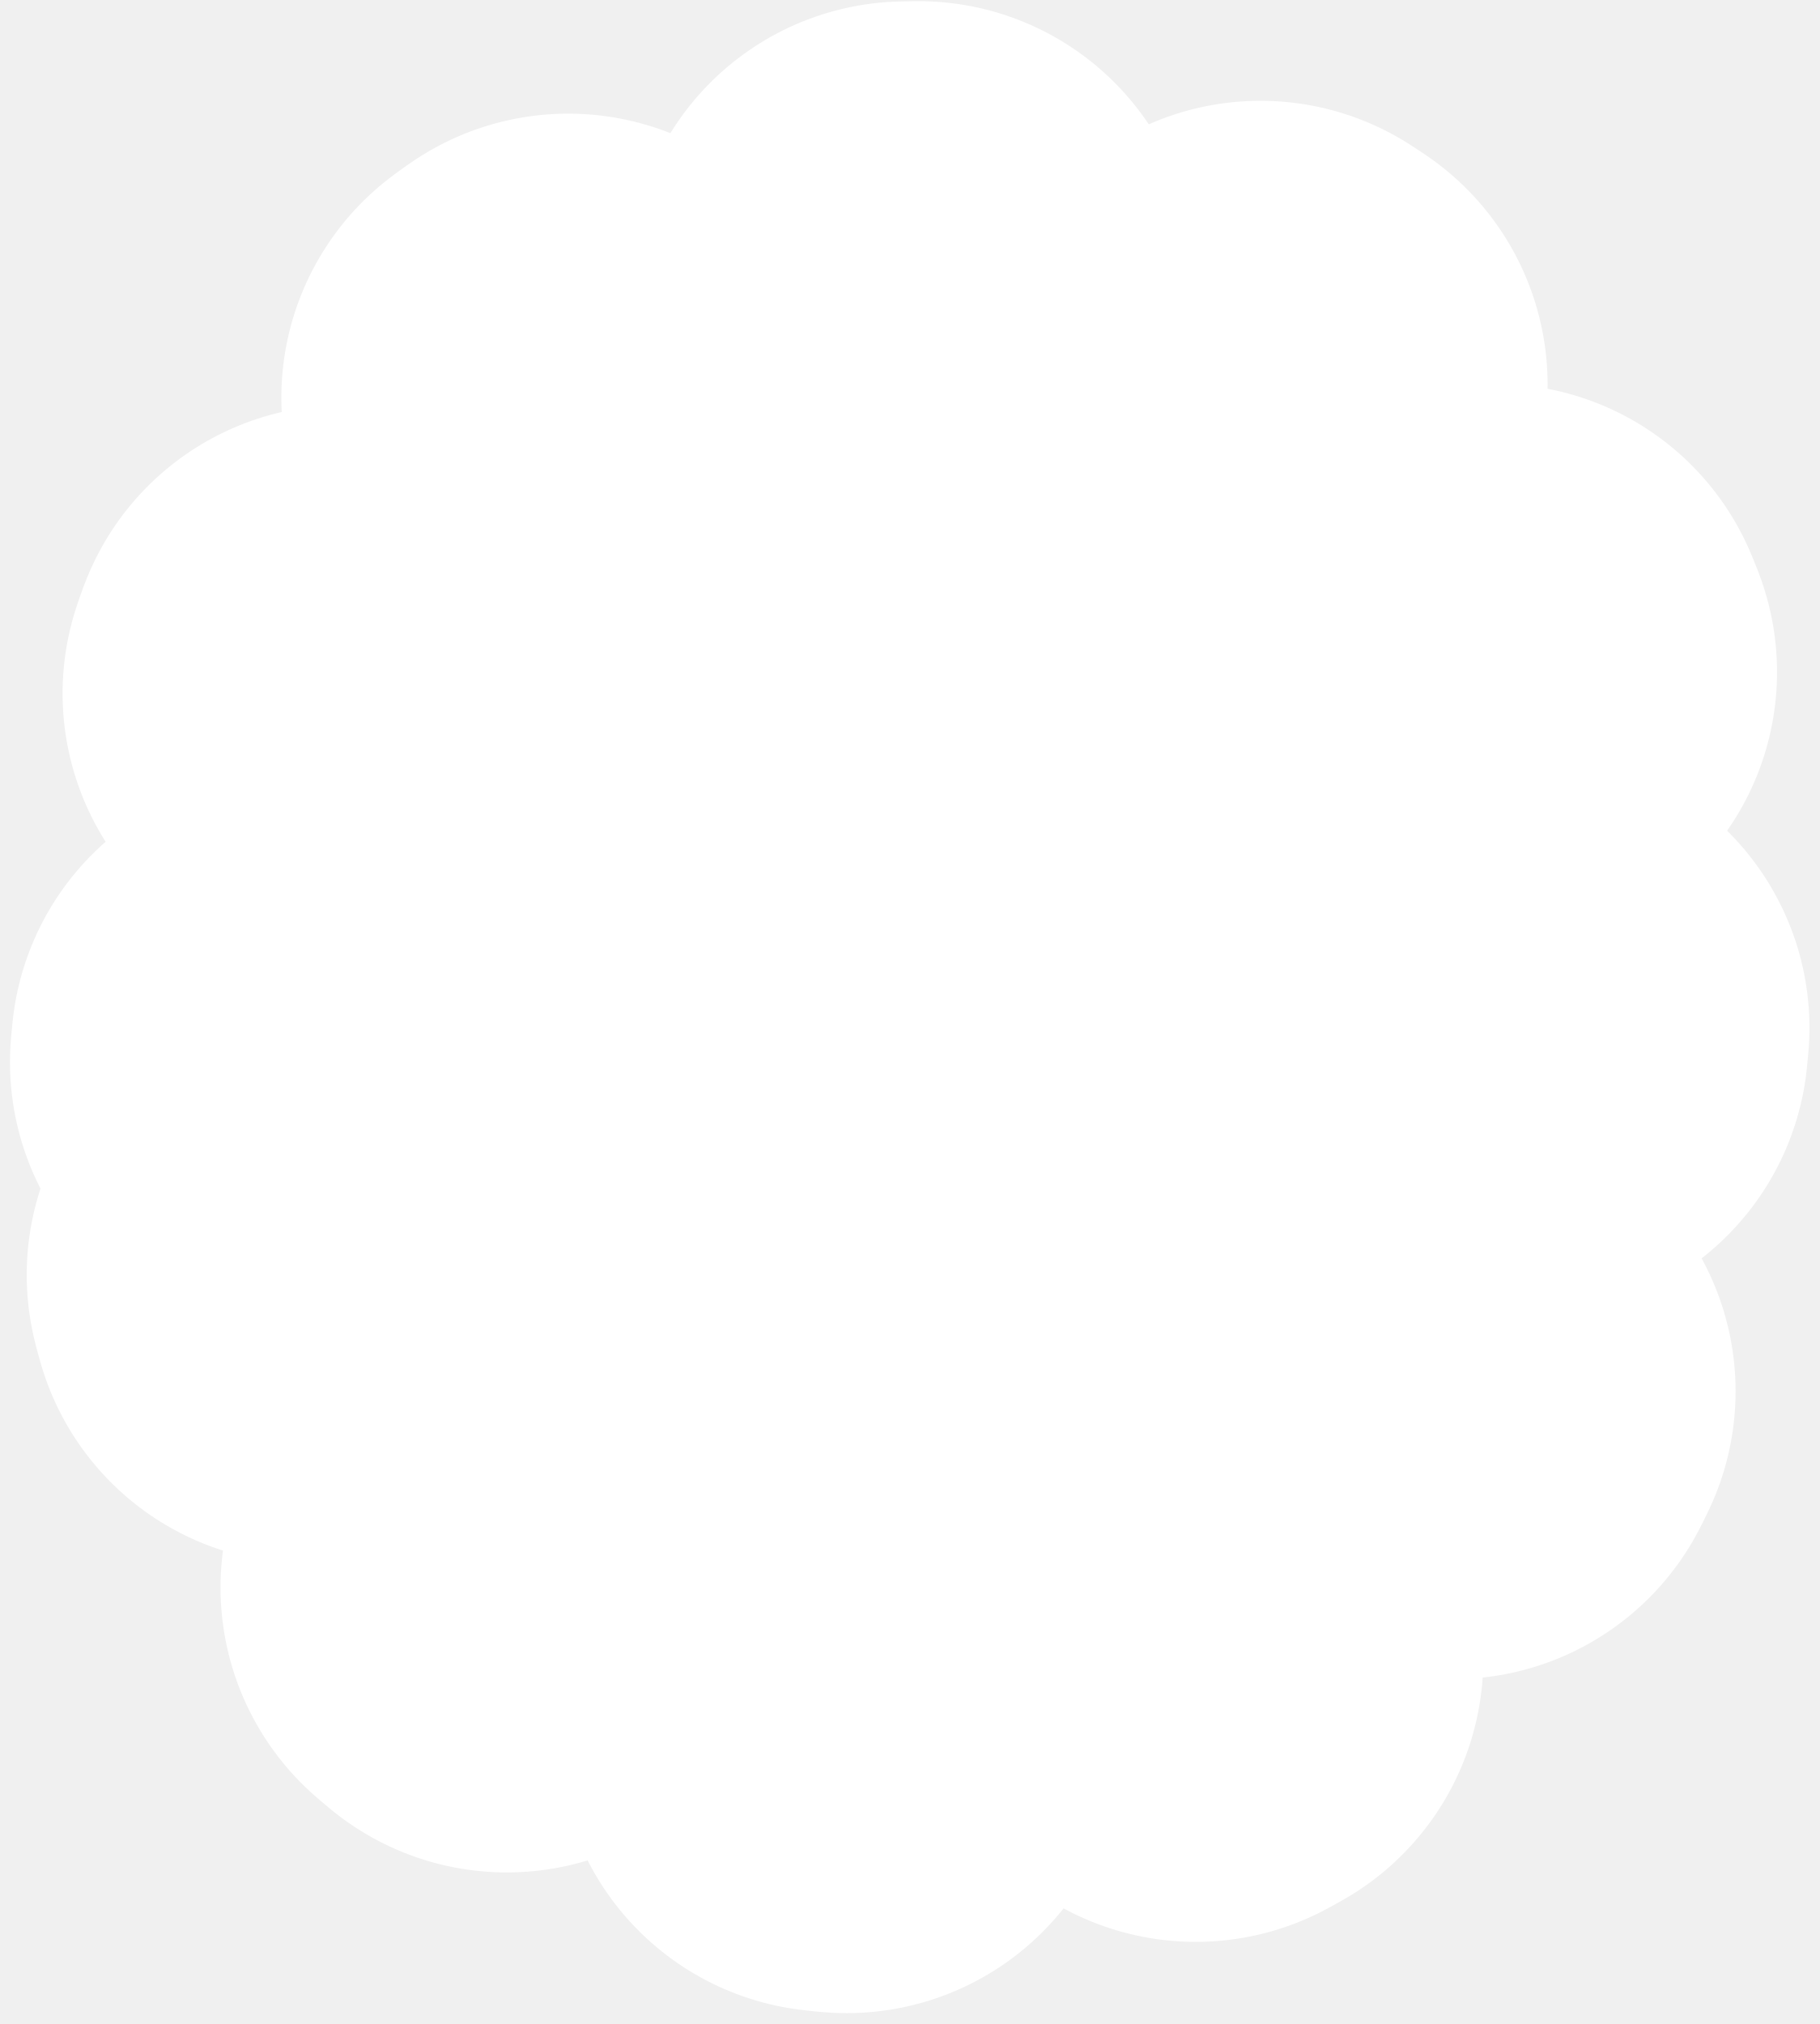
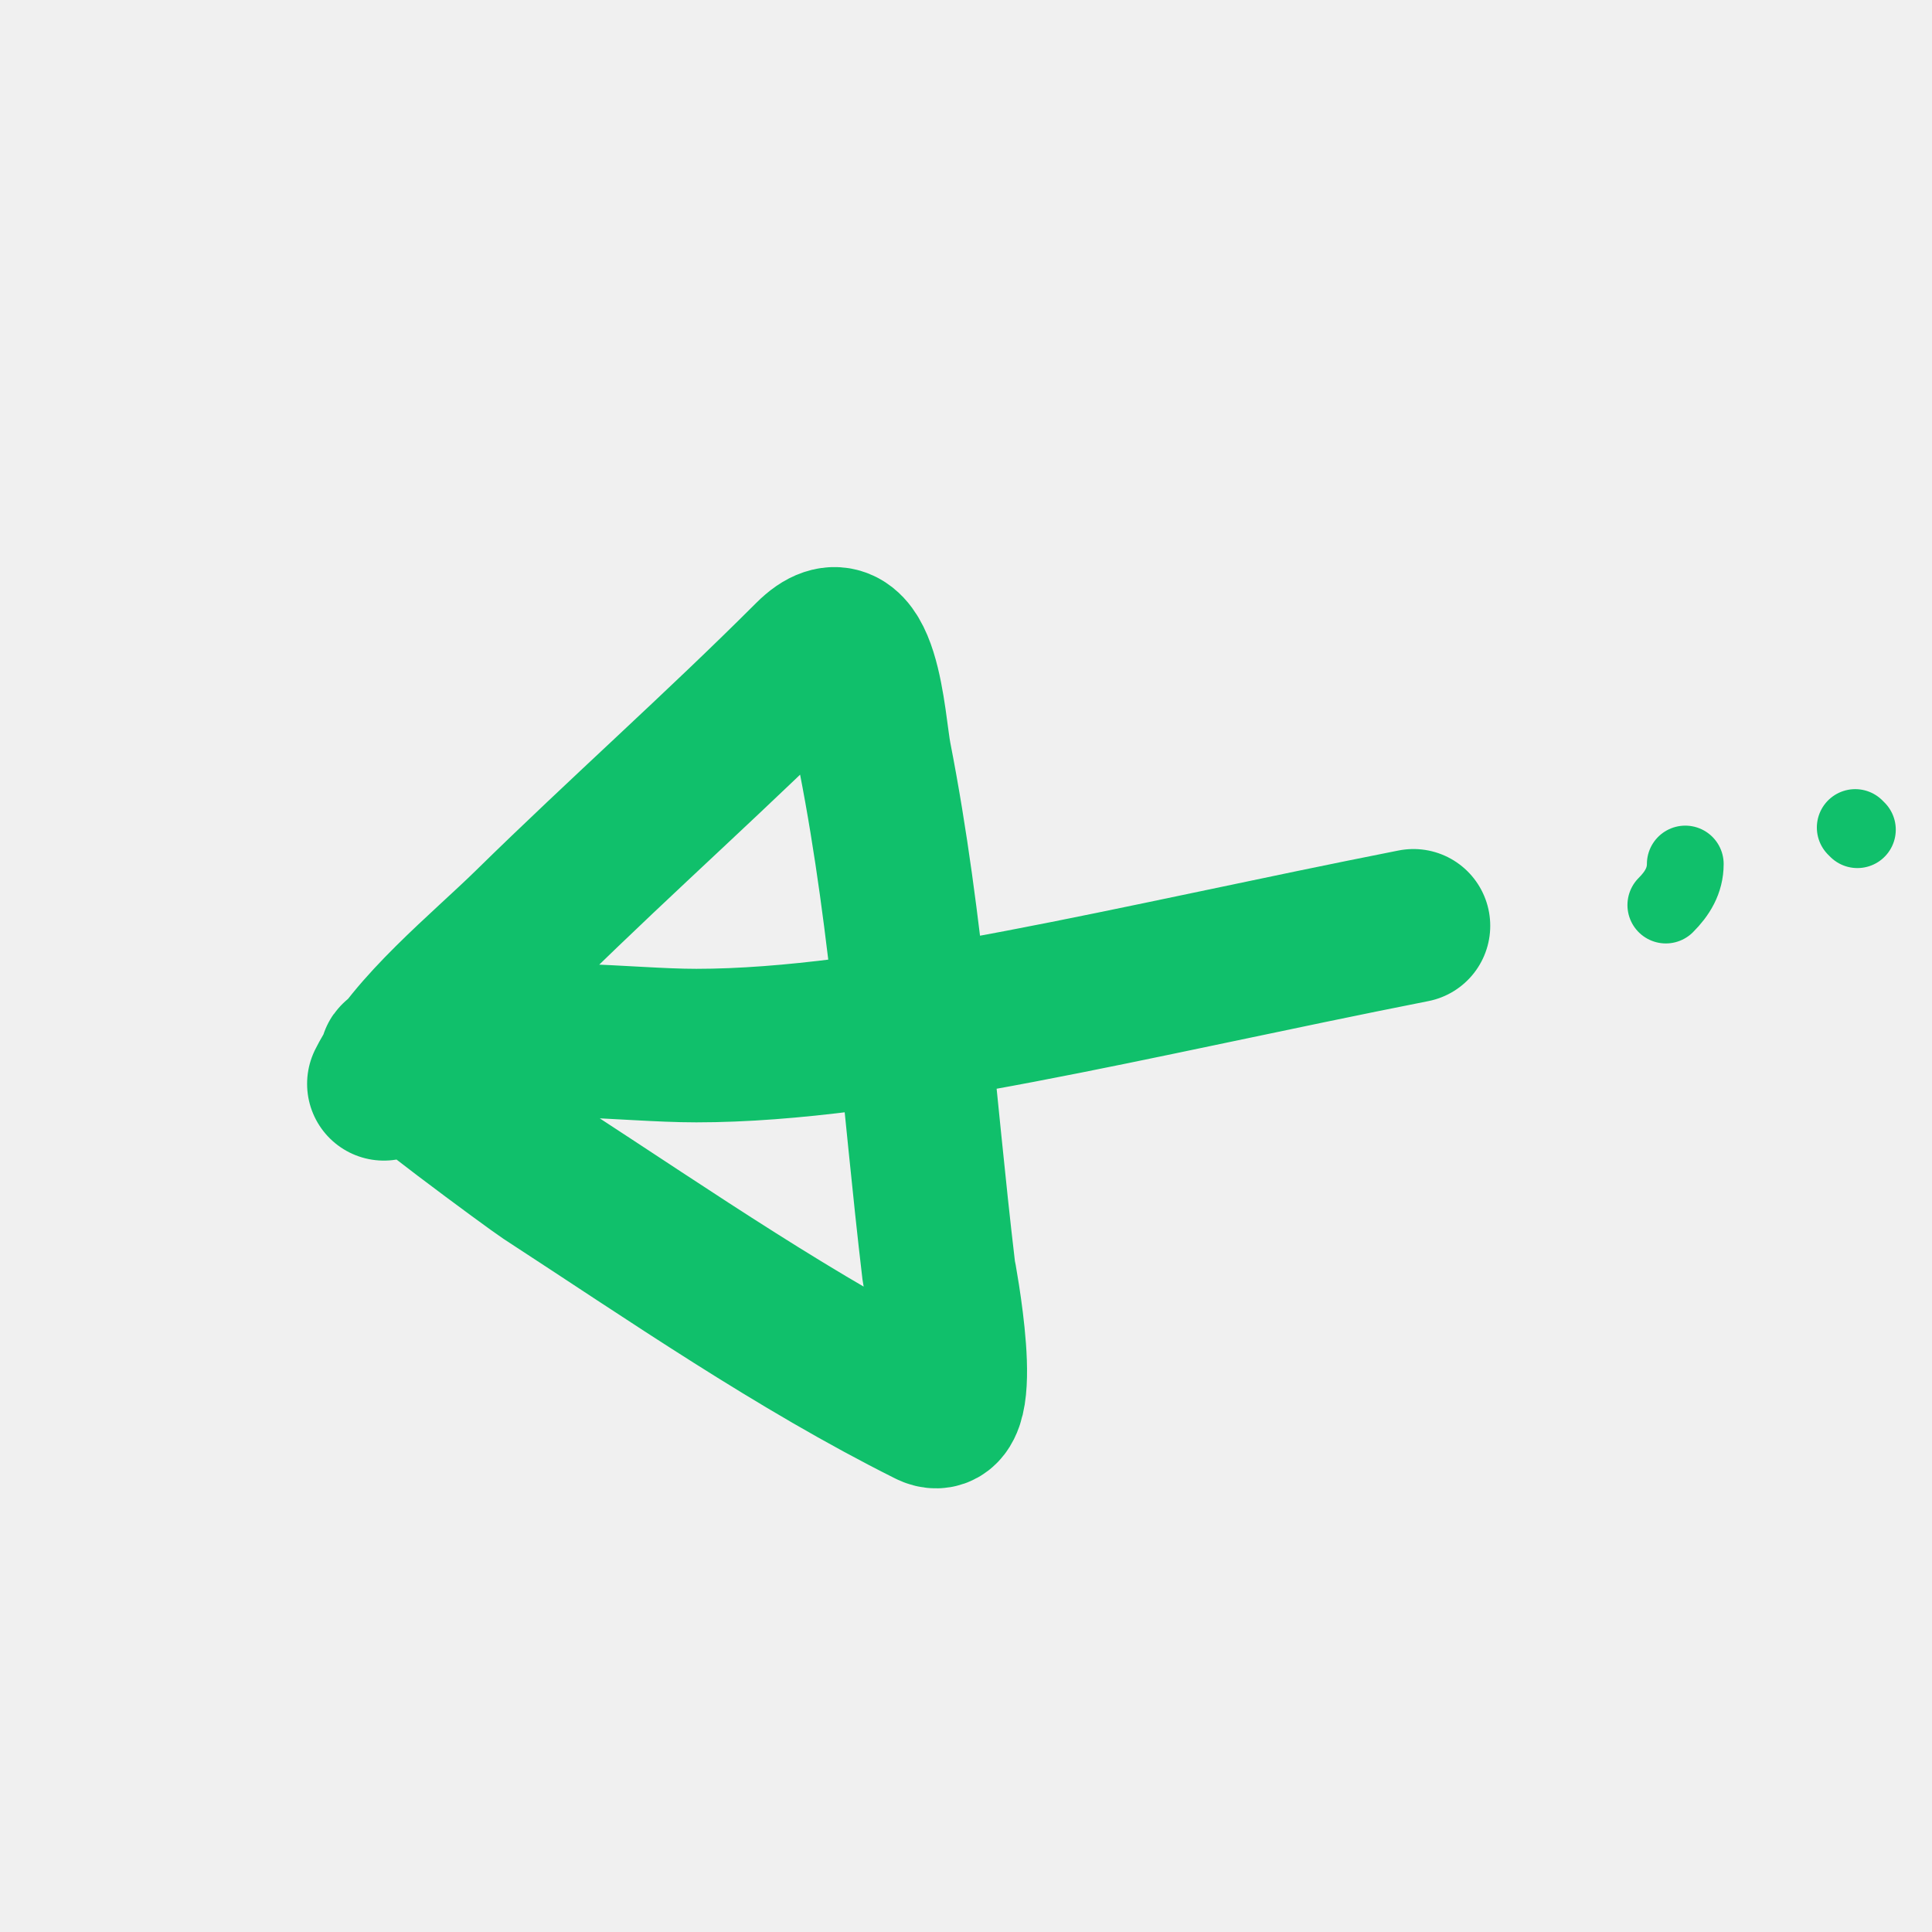
- <svg xmlns="http://www.w3.org/2000/svg" width="151" height="168" viewBox="0 0 151 168" fill="none">
-   <rect x="19" y="139.256" width="121.297" height="102.636" rx="51.318" transform="rotate(-84.6017 19 139.256)" fill="white" stroke="white" stroke-width="46" stroke-linecap="round" stroke-linejoin="round" stroke-dasharray="1 30" />
+ <svg xmlns="http://www.w3.org/2000/svg" width="151" height="151" viewBox="0 0 151 151" fill="none">
+   <path d="M130.197 70.737C131.091 69.843 131.717 68.83 131.717 67.529" stroke="#10C06B" stroke-width="6" stroke-linecap="round" />
+   <path d="M145 64.677L145.169 64.846" stroke="#10C06B" stroke-width="6" stroke-linecap="round" />
+   <path d="M110.473 72.358C88.638 76.668 68.93 81.72 54.425 81.72C48.778 81.72 41.334 80.529 35.928 82.218C34.247 82.743 32.634 82.366 30.999 82.716C30.349 82.856 41.831 91.279 42.629 91.799C52.356 98.13 62.262 104.994 72.645 110.185C75.796 111.761 73.406 99.619 73.365 99.275C71.788 85.959 70.958 72.351 68.381 59.18C67.871 56.575 67.498 47.214 63.341 51.371C56.173 58.539 48.636 65.213 41.411 72.305C37.813 75.836 32.185 80.346 30.002 84.71" stroke="#10C06B" stroke-width="12" stroke-linecap="round" />
</svg>
